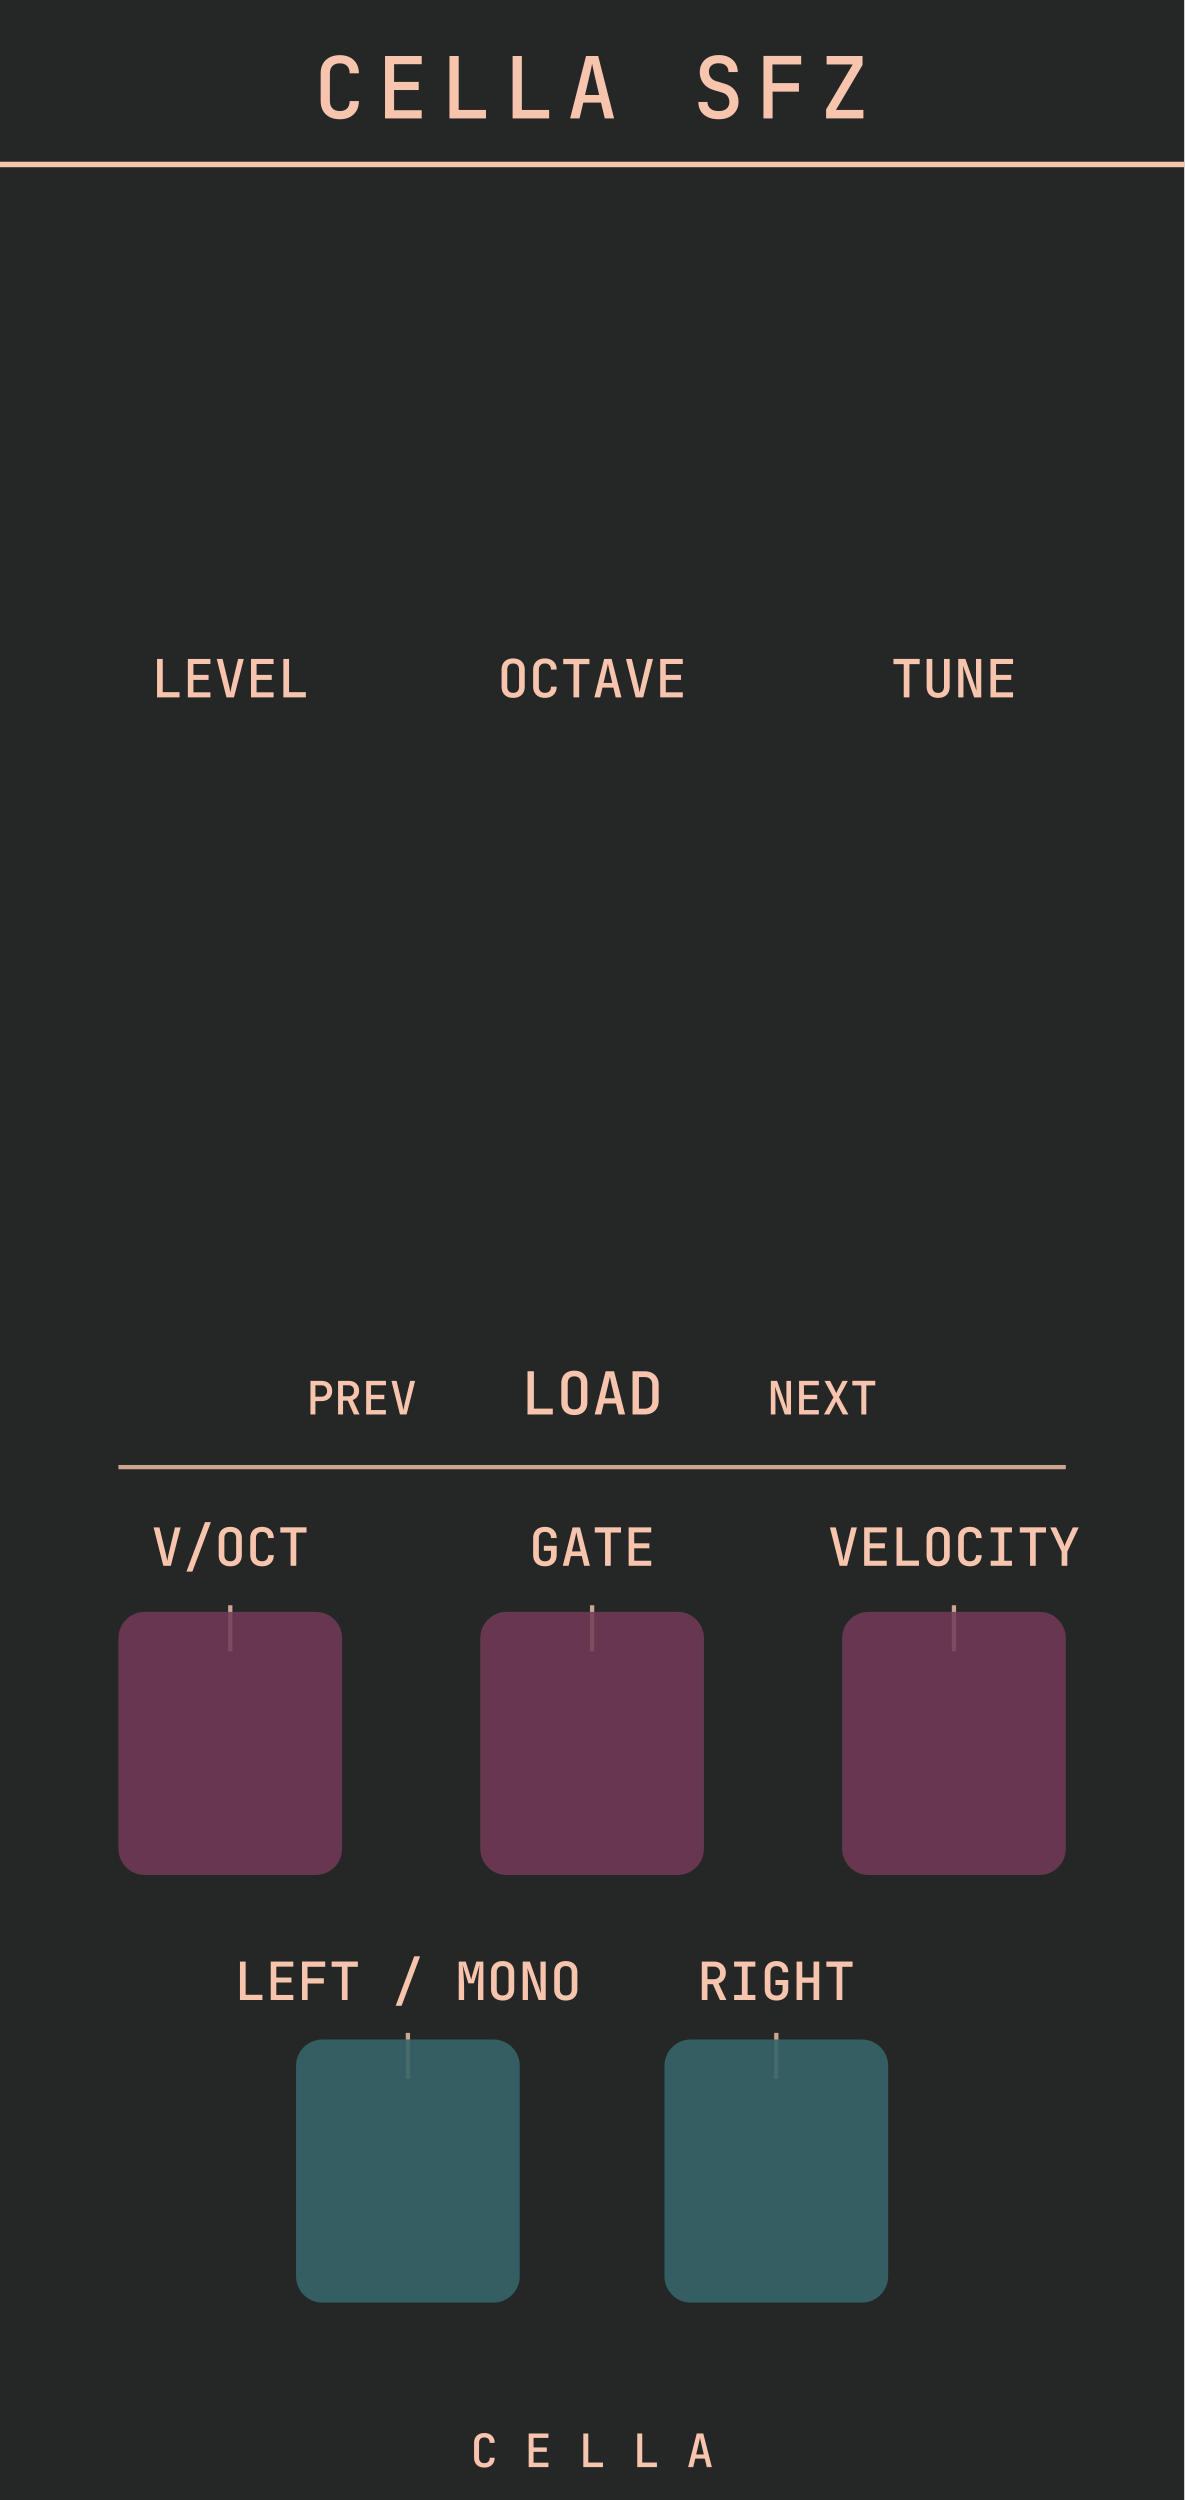
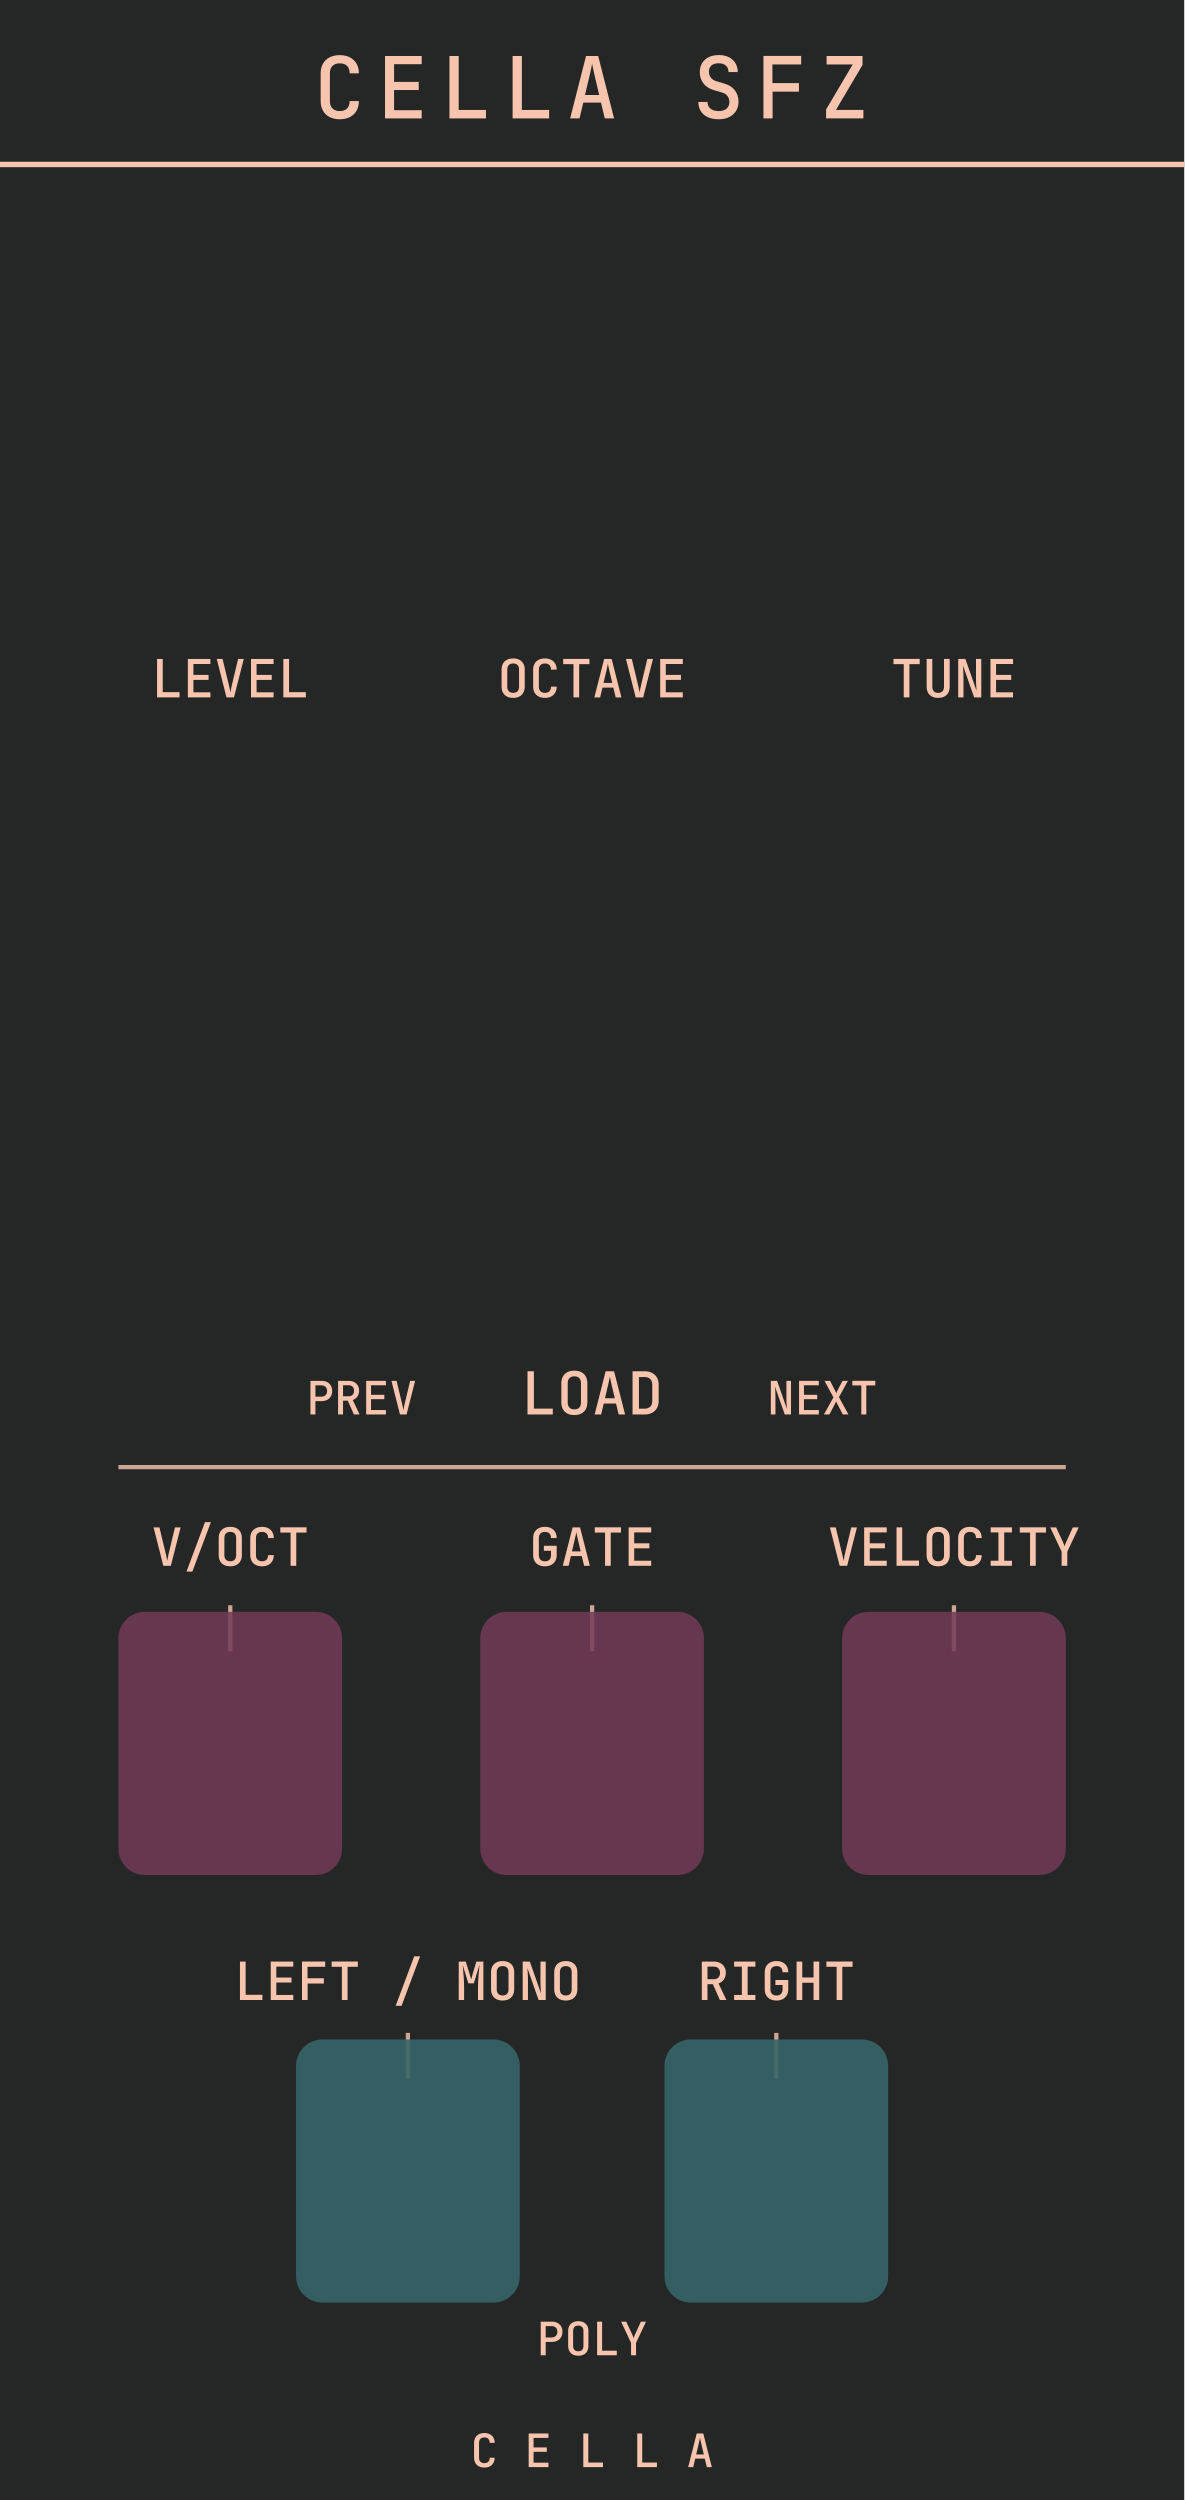
<svg xmlns="http://www.w3.org/2000/svg" width="180" height="380" viewBox="0 0 180 380">
  <rect width="180" height="380" fill="#252626" />
  <path d="M0 25h180" stroke="#f7c5ad" stroke-width=".83" />
  <g fill="#f7c5ad">
    <path d="M51.652 18.13Q50.768 18.13 50.111 17.799Q49.455 17.467 49.097 16.837Q48.74 16.206 48.74 15.361V11.149Q48.74 10.291 49.097 9.667Q49.455 9.043 50.111 8.711Q50.768 8.38 51.652 8.38Q52.536 8.38 53.186 8.718Q53.836 9.056 54.194 9.674Q54.551 10.291 54.551 11.149H53.147Q53.147 10.408 52.757 10.018Q52.367 9.628 51.652 9.628Q50.937 9.628 50.541 10.018Q50.144 10.408 50.144 11.136V15.361Q50.144 16.089 50.541 16.485Q50.937 16.882 51.652 16.882Q52.367 16.882 52.757 16.485Q53.147 16.089 53.147 15.361H54.551Q54.551 16.206 54.194 16.83Q53.836 17.454 53.186 17.792Q52.536 18.13 51.652 18.13Z" />
    <path d="M58.522 18V8.51H64.099V9.758H59.9V12.449H63.644V13.684H59.9V16.752H64.099V18Z" />
    <path d="M68.317 18V8.51H69.721V16.713H73.868V18Z" />
    <path d="M77.917 18V8.51H79.321V16.713H83.468V18Z" />
    <path d="M86.659 18 89.077 8.51H90.923L93.341 18H91.924L91.352 15.595H88.661L88.089 18ZM88.921 14.438H91.079L90.429 11.695Q90.26 10.967 90.15 10.428Q90.039 9.888 90 9.693Q89.961 9.888 89.857 10.428Q89.753 10.967 89.571 11.682Z" />
    <path d="M109.239 18.13Q108.277 18.13 107.588 17.811Q106.899 17.493 106.522 16.901Q106.145 16.31 106.145 15.491H107.536Q107.536 16.141 107.991 16.512Q108.446 16.882 109.252 16.882Q110.006 16.882 110.435 16.518Q110.864 16.154 110.864 15.517Q110.864 14.984 110.572 14.594Q110.279 14.204 109.733 14.061L108.537 13.71Q107.497 13.411 106.931 12.69Q106.366 11.968 106.366 10.967Q106.366 10.187 106.717 9.602Q107.068 9.017 107.718 8.692Q108.368 8.367 109.252 8.367Q110.552 8.367 111.338 9.069Q112.125 9.771 112.138 10.954H110.734Q110.734 10.33 110.338 9.973Q109.941 9.615 109.226 9.615Q108.537 9.615 108.147 9.947Q107.757 10.278 107.757 10.876Q107.757 11.409 108.049 11.799Q108.342 12.189 108.888 12.345L110.097 12.709Q111.137 12.995 111.696 13.723Q112.255 14.451 112.255 15.465Q112.255 16.258 111.878 16.863Q111.501 17.467 110.825 17.799Q110.149 18.13 109.239 18.13Z" />
    <path d="M116.044 18V8.497H121.777V9.797H117.409V12.631H121.439V13.931H117.435V18Z" />
    <path d="M125.566 18V16.635L129.609 9.797H125.644V8.51H131.104V9.875L127.061 16.713H131.234V18Z" />
    <path d="M23.872 106V100.16H24.736V105.208H27.288V106Z" />
    <path d="M28.552 106V100.16H31.984V100.928H29.4V102.584H31.704V103.344H29.4V105.232H31.984V106Z" />
    <path d="M34.424 106 32.944 100.16H33.832L34.768 104.048Q34.856 104.392 34.924 104.732Q34.992 105.072 35.024 105.264Q35.056 105.072 35.116 104.732Q35.176 104.392 35.264 104.04L36.192 100.16H37.056L35.568 106Z" />
    <path d="M38.152 106V100.16H41.584V100.928H39V102.584H41.304V103.344H39V105.232H41.584V106Z" />
    <path d="M43.072 106V100.16H43.936V105.208H46.488V106Z" />
    <path d="M78 106.08Q77.456 106.08 77.06 105.876Q76.664 105.672 76.452 105.284Q76.24 104.896 76.24 104.376V101.784Q76.24 101.256 76.452 100.872Q76.664 100.488 77.06 100.284Q77.456 100.08 78 100.08Q78.544 100.08 78.94 100.284Q79.336 100.488 79.548 100.872Q79.76 101.256 79.76 101.776V104.376Q79.76 104.896 79.548 105.284Q79.336 105.672 78.94 105.876Q78.544 106.08 78 106.08ZM78 105.312Q78.44 105.312 78.668 105.068Q78.896 104.824 78.896 104.376V101.784Q78.896 101.328 78.668 101.088Q78.44 100.848 78 100.848Q77.568 100.848 77.336 101.088Q77.104 101.328 77.104 101.784V104.376Q77.104 104.824 77.336 105.068Q77.568 105.312 78 105.312Z" />
    <path d="M82.832 106.08Q82.288 106.08 81.884 105.876Q81.48 105.672 81.26 105.284Q81.04 104.896 81.04 104.376V101.784Q81.04 101.256 81.26 100.872Q81.48 100.488 81.884 100.284Q82.288 100.08 82.832 100.08Q83.376 100.08 83.776 100.288Q84.176 100.496 84.396 100.876Q84.616 101.256 84.616 101.784H83.752Q83.752 101.328 83.512 101.088Q83.272 100.848 82.832 100.848Q82.392 100.848 82.148 101.088Q81.904 101.328 81.904 101.776V104.376Q81.904 104.824 82.148 105.068Q82.392 105.312 82.832 105.312Q83.272 105.312 83.512 105.068Q83.752 104.824 83.752 104.376H84.616Q84.616 104.896 84.396 105.28Q84.176 105.664 83.776 105.872Q83.376 106.08 82.832 106.08Z" />
    <path d="M87.168 106V100.952H85.608V100.152H89.592V100.952H88.032V106Z" />
    <path d="M90.344 106 91.832 100.16H92.968L94.456 106H93.584L93.232 104.52H91.576L91.224 106ZM91.736 103.808H93.064L92.664 102.12Q92.56 101.672 92.492 101.34Q92.424 101.008 92.4 100.888Q92.376 101.008 92.312 101.34Q92.248 101.672 92.136 102.112Z" />
    <path d="M96.624 106 95.144 100.16H96.032L96.968 104.048Q97.056 104.392 97.124 104.732Q97.192 105.072 97.224 105.264Q97.256 105.072 97.316 104.732Q97.376 104.392 97.464 104.04L98.392 100.16H99.256L97.768 106Z" />
    <path d="M100.352 106V100.16H103.784V100.928H101.2V102.584H103.504V103.344H101.2V105.232H103.784V106Z" />
    <path d="M137.368 106V100.952H135.808V100.152H139.792V100.952H138.232V106Z" />
    <path d="M142.6 106.08Q141.76 106.08 141.304 105.62Q140.848 105.16 140.848 104.368V100.16H141.712V104.368Q141.712 104.808 141.932 105.064Q142.152 105.32 142.6 105.32Q143.04 105.32 143.264 105.064Q143.488 104.808 143.488 104.368V100.16H144.352V104.368Q144.352 105.16 143.896 105.62Q143.44 106.08 142.6 106.08Z" />
    <path d="M145.648 106V100.16H146.736L148.44 105.016Q148.424 104.784 148.4 104.464Q148.376 104.144 148.364 103.8Q148.352 103.456 148.352 103.176V100.16H149.152V106H148.064L146.368 101.144Q146.384 101.352 146.404 101.664Q146.424 101.976 146.436 102.312Q146.448 102.648 146.448 102.936V106Z" />
    <path d="M150.552 106V100.16H153.984V100.928H151.4V102.584H153.704V103.344H151.4V105.232H153.984V106Z" />
    <path d="M47.188 215V209.89H48.861Q49.358 209.89 49.725 210.079Q50.093 210.268 50.292 210.614Q50.492 210.961 50.492 211.43Q50.492 211.892 50.289 212.242Q50.086 212.592 49.722 212.781Q49.358 212.97 48.861 212.97H47.944V215ZM47.944 212.291H48.861Q49.253 212.291 49.487 212.056Q49.722 211.822 49.722 211.43Q49.722 211.031 49.487 210.8Q49.253 210.569 48.861 210.569H47.944Z" />
    <path d="M51.388 215V209.89H52.991Q53.474 209.89 53.831 210.076Q54.188 210.261 54.388 210.597Q54.587 210.933 54.587 211.388Q54.587 211.899 54.325 212.274Q54.062 212.648 53.614 212.802L54.657 215H53.796L52.865 212.9H52.144V215ZM52.144 212.235H52.991Q53.369 212.235 53.593 212.007Q53.817 211.78 53.817 211.402Q53.817 211.01 53.593 210.786Q53.369 210.562 52.991 210.562H52.144Z" />
    <path d="M55.658 215V209.89H58.661V210.562H56.4V212.011H58.416V212.676H56.4V214.328H58.661V215Z" />
    <path d="M60.796 215 59.501 209.89H60.278L61.097 213.292Q61.174 213.593 61.233 213.891Q61.293 214.188 61.321 214.356Q61.349 214.188 61.401 213.891Q61.454 213.593 61.531 213.285L62.343 209.89H63.099L61.797 215Z" />
    <path d="M80.181 215V208.43H81.153V214.109H84.024V215Z" />
    <path d="M87.3 215.09Q86.688 215.09 86.243 214.861Q85.797 214.631 85.558 214.195Q85.32 213.758 85.32 213.173V210.257Q85.32 209.663 85.558 209.231Q85.797 208.799 86.243 208.57Q86.688 208.34 87.3 208.34Q87.912 208.34 88.358 208.57Q88.803 208.799 89.041 209.231Q89.28 209.663 89.28 210.248V213.173Q89.28 213.758 89.041 214.195Q88.803 214.631 88.358 214.861Q87.912 215.09 87.3 215.09ZM87.3 214.226Q87.795 214.226 88.052 213.952Q88.308 213.677 88.308 213.173V210.257Q88.308 209.744 88.052 209.474Q87.795 209.204 87.3 209.204Q86.814 209.204 86.553 209.474Q86.292 209.744 86.292 210.257V213.173Q86.292 213.677 86.553 213.952Q86.814 214.226 87.3 214.226Z" />
    <path d="M90.387 215 92.061 208.43H93.339L95.013 215H94.032L93.636 213.335H91.773L91.377 215ZM91.953 212.534H93.447L92.997 210.635Q92.88 210.131 92.803 209.757Q92.727 209.384 92.7 209.249Q92.673 209.384 92.601 209.757Q92.529 210.131 92.403 210.626Z" />
    <path d="M96.147 215V208.43H97.983Q98.631 208.43 99.108 208.678Q99.585 208.925 99.85 209.375Q100.116 209.825 100.116 210.437V212.984Q100.116 213.587 99.85 214.046Q99.585 214.505 99.108 214.752Q98.631 215 97.983 215ZM97.119 214.118H97.983Q98.523 214.118 98.834 213.816Q99.144 213.515 99.144 212.984V210.437Q99.144 209.915 98.834 209.613Q98.523 209.312 97.983 209.312H97.119Z" />
    <path d="M117.167 215V209.89H118.119L119.61 214.139Q119.596 213.936 119.575 213.656Q119.554 213.376 119.543 213.075Q119.533 212.774 119.533 212.529V209.89H120.233V215H119.281L117.797 210.751Q117.811 210.933 117.829 211.206Q117.846 211.479 117.856 211.773Q117.867 212.067 117.867 212.319V215Z" />
    <path d="M121.458 215V209.89H124.461V210.562H122.2V212.011H124.216V212.676H122.2V214.328H124.461V215Z" />
    <path d="M125.238 215 126.68 212.396 125.322 209.89H126.176L126.89 211.283Q126.953 211.416 127.016 211.549Q127.079 211.682 127.114 211.752Q127.142 211.682 127.205 211.549Q127.268 211.416 127.331 211.283L128.059 209.89H128.878L127.52 212.368L128.962 215H128.108L127.317 213.488Q127.247 213.355 127.184 213.219Q127.121 213.082 127.086 213.005Q127.058 213.082 126.995 213.215Q126.932 213.348 126.869 213.481L126.064 215Z" />
    <path d="M130.922 215V210.583H129.557V209.883H133.043V210.583H131.678V215Z" />
    <path d="M24.824 238 23.344 232.16H24.232L25.168 236.048Q25.256 236.392 25.324 236.732Q25.392 237.072 25.424 237.264Q25.456 237.072 25.516 236.732Q25.576 236.392 25.664 236.04L26.592 232.16H27.456L25.968 238Z" />
    <path d="M28.344 238.88 31.16 231.36H32.056L29.24 238.88Z" />
    <path d="M35 238.08Q34.456 238.08 34.06 237.876Q33.664 237.672 33.452 237.284Q33.24 236.896 33.24 236.376V233.784Q33.24 233.256 33.452 232.872Q33.664 232.488 34.06 232.284Q34.456 232.08 35 232.08Q35.544 232.08 35.94 232.284Q36.336 232.488 36.548 232.872Q36.76 233.256 36.76 233.776V236.376Q36.76 236.896 36.548 237.284Q36.336 237.672 35.94 237.876Q35.544 238.08 35 238.08ZM35 237.312Q35.44 237.312 35.668 237.068Q35.896 236.824 35.896 236.376V233.784Q35.896 233.328 35.668 233.088Q35.44 232.848 35 232.848Q34.568 232.848 34.336 233.088Q34.104 233.328 34.104 233.784V236.376Q34.104 236.824 34.336 237.068Q34.568 237.312 35 237.312Z" />
    <path d="M39.832 238.08Q39.288 238.08 38.884 237.876Q38.48 237.672 38.26 237.284Q38.04 236.896 38.04 236.376V233.784Q38.04 233.256 38.26 232.872Q38.48 232.488 38.884 232.284Q39.288 232.08 39.832 232.08Q40.376 232.08 40.776 232.288Q41.176 232.496 41.396 232.876Q41.616 233.256 41.616 233.784H40.752Q40.752 233.328 40.512 233.088Q40.272 232.848 39.832 232.848Q39.392 232.848 39.148 233.088Q38.904 233.328 38.904 233.776V236.376Q38.904 236.824 39.148 237.068Q39.392 237.312 39.832 237.312Q40.272 237.312 40.512 237.068Q40.752 236.824 40.752 236.376H41.616Q41.616 236.896 41.396 237.28Q41.176 237.664 40.776 237.872Q40.376 238.08 39.832 238.08Z" />
    <path d="M44.168 238V232.952H42.608V232.152H46.592V232.952H45.032V238Z" />
    <path d="M82.832 238.08Q82.288 238.08 81.884 237.876Q81.48 237.672 81.26 237.284Q81.04 236.896 81.04 236.376V233.784Q81.04 233.256 81.26 232.872Q81.48 232.488 81.884 232.284Q82.288 232.08 82.832 232.08Q83.376 232.08 83.776 232.288Q84.176 232.496 84.396 232.876Q84.616 233.256 84.616 233.784H83.752Q83.752 233.328 83.512 233.088Q83.272 232.848 82.832 232.848Q82.392 232.848 82.148 233.088Q81.904 233.328 81.904 233.776V236.376Q81.904 236.824 82.148 237.072Q82.392 237.32 82.832 237.32Q83.272 237.32 83.512 237.072Q83.752 236.824 83.752 236.376V235.72H82.664V234.96H84.616V236.376Q84.616 236.896 84.396 237.28Q84.176 237.664 83.776 237.872Q83.376 238.08 82.832 238.08Z" />
    <path d="M85.544 238 87.032 232.16H88.168L89.656 238H88.784L88.432 236.52H86.776L86.424 238ZM86.936 235.808H88.264L87.864 234.12Q87.76 233.672 87.692 233.34Q87.624 233.008 87.6 232.888Q87.576 233.008 87.512 233.34Q87.448 233.672 87.336 234.112Z" />
    <path d="M91.968 238V232.952H90.408V232.152H94.392V232.952H92.832V238Z" />
    <path d="M95.552 238V232.16H98.984V232.928H96.4V234.584H98.704V235.344H96.4V237.232H98.984V238Z" />
    <path d="M127.624 238 126.144 232.16H127.032L127.968 236.048Q128.056 236.392 128.124 236.732Q128.192 237.072 128.224 237.264Q128.256 237.072 128.316 236.732Q128.376 236.392 128.464 236.04L129.392 232.16H130.256L128.768 238Z" />
    <path d="M131.352 238V232.16H134.784V232.928H132.2V234.584H134.504V235.344H132.2V237.232H134.784V238Z" />
    <path d="M136.272 238V232.16H137.136V237.208H139.688V238Z" />
    <path d="M142.6 238.08Q142.056 238.08 141.66 237.876Q141.264 237.672 141.052 237.284Q140.84 236.896 140.84 236.376V233.784Q140.84 233.256 141.052 232.872Q141.264 232.488 141.66 232.284Q142.056 232.08 142.6 232.08Q143.144 232.08 143.54 232.284Q143.936 232.488 144.148 232.872Q144.36 233.256 144.36 233.776V236.376Q144.36 236.896 144.148 237.284Q143.936 237.672 143.54 237.876Q143.144 238.08 142.6 238.08ZM142.6 237.312Q143.04 237.312 143.268 237.068Q143.496 236.824 143.496 236.376V233.784Q143.496 233.328 143.268 233.088Q143.04 232.848 142.6 232.848Q142.168 232.848 141.936 233.088Q141.704 233.328 141.704 233.784V236.376Q141.704 236.824 141.936 237.068Q142.168 237.312 142.6 237.312Z" />
    <path d="M147.432 238.08Q146.888 238.08 146.484 237.876Q146.08 237.672 145.86 237.284Q145.64 236.896 145.64 236.376V233.784Q145.64 233.256 145.86 232.872Q146.08 232.488 146.484 232.284Q146.888 232.08 147.432 232.08Q147.976 232.08 148.376 232.288Q148.776 232.496 148.996 232.876Q149.216 233.256 149.216 233.784H148.352Q148.352 233.328 148.112 233.088Q147.872 232.848 147.432 232.848Q146.992 232.848 146.748 233.088Q146.504 233.328 146.504 233.776V236.376Q146.504 236.824 146.748 237.068Q146.992 237.312 147.432 237.312Q147.872 237.312 148.112 237.068Q148.352 236.824 148.352 236.376H149.216Q149.216 236.896 148.996 237.28Q148.776 237.664 148.376 237.872Q147.976 238.08 147.432 238.08Z" />
    <path d="M150.584 238V237.232H151.76V232.928H150.584V232.16H153.816V232.928H152.64V237.232H153.816V238Z" />
    <path d="M156.568 238V232.952H155.008V232.152H158.992V232.952H157.432V238Z" />
    <path d="M161.368 238V235.848L159.632 232.16H160.528L161.56 234.368Q161.664 234.584 161.728 234.772Q161.792 234.96 161.816 235.064Q161.832 234.96 161.9 234.772Q161.968 234.584 162.064 234.368L163.072 232.16H163.968L162.232 235.848V238Z" />
    <path d="M36.472 304V298.16H37.336V303.208H39.888V304Z" />
    <path d="M41.152 304V298.16H44.584V298.928H42V300.584H44.304V301.344H42V303.232H44.584V304Z" />
    <path d="M45.904 304V298.152H49.432V298.952H46.744V300.696H49.224V301.496H46.76V304Z" />
    <path d="M51.968 304V298.952H50.408V298.152H54.392V298.952H52.832V304Z" />
    <path d="M60.144 304.88 62.96 297.36H63.856L61.04 304.88Z" />
    <path d="M69.728 304V298.16H70.792L71.376 300.032Q71.464 300.296 71.528 300.54Q71.592 300.784 71.616 300.904Q71.648 300.784 71.708 300.54Q71.768 300.296 71.848 300.032L72.408 298.16H73.472V304H72.656V302.032Q72.656 301.656 72.676 301.196Q72.696 300.736 72.736 300.268Q72.776 299.8 72.816 299.372Q72.856 298.944 72.888 298.624L72.024 301.464H71.192L70.312 298.624Q70.352 298.936 70.392 299.348Q70.432 299.76 70.464 300.224Q70.496 300.688 70.52 301.156Q70.544 301.624 70.544 302.032V304Z" />
    <path d="M76.4 304.08Q75.856 304.08 75.46 303.876Q75.064 303.672 74.852 303.284Q74.64 302.896 74.64 302.376V299.784Q74.64 299.256 74.852 298.872Q75.064 298.488 75.46 298.284Q75.856 298.08 76.4 298.08Q76.944 298.08 77.34 298.284Q77.736 298.488 77.948 298.872Q78.16 299.256 78.16 299.776V302.376Q78.16 302.896 77.948 303.284Q77.736 303.672 77.34 303.876Q76.944 304.08 76.4 304.08ZM76.4 303.312Q76.84 303.312 77.068 303.068Q77.296 302.824 77.296 302.376V299.784Q77.296 299.328 77.068 299.088Q76.84 298.848 76.4 298.848Q75.968 298.848 75.736 299.088Q75.504 299.328 75.504 299.784V302.376Q75.504 302.824 75.736 303.068Q75.968 303.312 76.4 303.312Z" />
    <path d="M79.448 304V298.16H80.536L82.24 303.016Q82.224 302.784 82.2 302.464Q82.176 302.144 82.164 301.8Q82.152 301.456 82.152 301.176V298.16H82.952V304H81.864L80.168 299.144Q80.184 299.352 80.204 299.664Q80.224 299.976 80.236 300.312Q80.248 300.648 80.248 300.936V304Z" />
    <path d="M86 304.08Q85.456 304.08 85.06 303.876Q84.664 303.672 84.452 303.284Q84.24 302.896 84.24 302.376V299.784Q84.24 299.256 84.452 298.872Q84.664 298.488 85.06 298.284Q85.456 298.08 86 298.08Q86.544 298.08 86.94 298.284Q87.336 298.488 87.548 298.872Q87.76 299.256 87.76 299.776V302.376Q87.76 302.896 87.548 303.284Q87.336 303.672 86.94 303.876Q86.544 304.08 86 304.08ZM86 303.312Q86.44 303.312 86.668 303.068Q86.896 302.824 86.896 302.376V299.784Q86.896 299.328 86.668 299.088Q86.44 298.848 86 298.848Q85.568 298.848 85.336 299.088Q85.104 299.328 85.104 299.784V302.376Q85.104 302.824 85.336 303.068Q85.568 303.312 86 303.312Z" />
    <path d="M106.672 304V298.16H108.504Q109.056 298.16 109.464 298.372Q109.872 298.584 110.1 298.968Q110.328 299.352 110.328 299.872Q110.328 300.456 110.028 300.884Q109.728 301.312 109.216 301.488L110.408 304H109.424L108.36 301.6H107.536V304ZM107.536 300.84H108.504Q108.936 300.84 109.192 300.58Q109.448 300.32 109.448 299.888Q109.448 299.44 109.192 299.184Q108.936 298.928 108.504 298.928H107.536Z" />
    <path d="M111.584 304V303.232H112.76V298.928H111.584V298.16H114.816V298.928H113.64V303.232H114.816V304Z" />
    <path d="M118.032 304.08Q117.488 304.08 117.084 303.876Q116.68 303.672 116.46 303.284Q116.24 302.896 116.24 302.376V299.784Q116.24 299.256 116.46 298.872Q116.68 298.488 117.084 298.284Q117.488 298.08 118.032 298.08Q118.576 298.08 118.976 298.288Q119.376 298.496 119.596 298.876Q119.816 299.256 119.816 299.784H118.952Q118.952 299.328 118.712 299.088Q118.472 298.848 118.032 298.848Q117.592 298.848 117.348 299.088Q117.104 299.328 117.104 299.776V302.376Q117.104 302.824 117.348 303.072Q117.592 303.32 118.032 303.32Q118.472 303.32 118.712 303.072Q118.952 302.824 118.952 302.376V301.72H117.864V300.96H119.816V302.376Q119.816 302.896 119.596 303.28Q119.376 303.664 118.976 303.872Q118.576 304.08 118.032 304.08Z" />
    <path d="M121.08 304V298.16H121.944V300.576H123.656V298.16H124.52V304H123.656V301.376H121.944V304Z" />
    <path d="M127.168 304V298.952H125.608V298.152H129.592V298.952H128.032V304Z" />
+     <path d="M82.188 358V352.89H83.861Q84.358 352.89 84.725 353.079Q85.093 353.268 85.293 353.615Q85.492 353.961 85.492 354.43Q85.492 354.892 85.289 355.242Q85.086 355.592 84.722 355.781Q84.358 355.97 83.861 355.97H82.944V358ZM82.944 355.291H83.861Q84.253 355.291 84.487 355.057Q84.722 354.822 84.722 354.43Q84.722 354.031 84.487 353.8Q84.253 353.569 83.861 353.569H82.944Z" />
+     <path d="M87.9 358.07Q87.424 358.07 87.078 357.892Q86.731 357.713 86.546 357.373Q86.36 357.034 86.36 356.579V354.311Q86.36 353.849 86.546 353.513Q86.731 353.177 87.078 352.998Q87.424 352.82 87.9 352.82Q88.376 352.82 88.722 352.998Q89.069 353.177 89.254 353.513Q89.44 353.849 89.44 354.304V356.579Q89.44 357.034 89.254 357.373Q89.069 357.713 88.722 357.892Q88.376 358.07 87.9 358.07ZM87.9 357.398Q88.285 357.398 88.484 357.185Q88.684 356.971 88.684 356.579V354.311Q88.684 353.912 88.484 353.702Q88.285 353.492 87.9 353.492Q87.522 353.492 87.319 353.702Q87.116 353.912 87.116 354.311V356.579Q87.116 356.971 87.319 357.185Q87.522 357.398 87.9 357.398Z" />
+     <path d="M90.763 358V352.89H91.519V357.307H93.752V358Z" />
+     <path d="M95.922 358V356.117L94.403 352.89H95.187L96.09 354.822Q96.181 355.011 96.237 355.175Q96.293 355.34 96.314 355.431Q96.328 355.34 96.388 355.175Q96.447 355.011 96.531 354.822L97.413 352.89H98.197L96.678 356.117V358Z" />
    <path d="M73.628 375.07Q73.152 375.07 72.799 374.892Q72.445 374.713 72.252 374.373Q72.06 374.034 72.06 373.579V371.311Q72.06 370.849 72.252 370.513Q72.445 370.177 72.799 369.998Q73.152 369.82 73.628 369.82Q74.104 369.82 74.454 370.002Q74.804 370.184 74.996 370.517Q75.189 370.849 75.189 371.311H74.433Q74.433 370.912 74.223 370.702Q74.013 370.492 73.628 370.492Q73.243 370.492 73.029 370.702Q72.816 370.912 72.816 371.304V373.579Q72.816 373.971 73.029 374.185Q73.243 374.398 73.628 374.398Q74.013 374.398 74.223 374.185Q74.433 373.971 74.433 373.579H75.189Q75.189 374.034 74.996 374.37Q74.804 374.706 74.454 374.888Q74.104 375.07 73.628 375.07Z" />
    <path d="M80.358 375V369.89H83.361V370.562H81.1V372.011H83.116V372.676H81.1V374.328H83.361V375Z" />
    <path d="M88.663 375V369.89H89.419V374.307H91.652V375Z" />
    <path d="M96.863 375V369.89H97.619V374.307H99.852V375Z" />
    <path d="M104.601 375 105.903 369.89H106.897L108.199 375H107.436L107.128 373.705H105.679L105.371 375ZM105.819 373.082H106.981L106.631 371.605Q106.54 371.213 106.481 370.923Q106.421 370.632 106.4 370.527Q106.379 370.632 106.323 370.923Q106.267 371.213 106.169 371.598Z" />
  </g>
  <g fill="none" stroke="#f7c5ad" stroke-width=".65" opacity=".8">
    <path d="M18 223h144" />
    <path d="M35 244v7M90 244v7M145 244v7M62 309v7M118 309v7" />
  </g>
  <g fill="#723957" opacity="0.85">
    <rect x="18" y="245" width="34" height="40" rx="4" />
    <rect x="73" y="245" width="34" height="40" rx="4" />
    <rect x="128" y="245" width="34" height="40" rx="4" />
  </g>
  <g fill="#356468" opacity="0.9">
    <rect x="45" y="310" width="34" height="40" rx="4" />
    <rect x="101" y="310" width="34" height="40" rx="4" />
  </g>
</svg>
